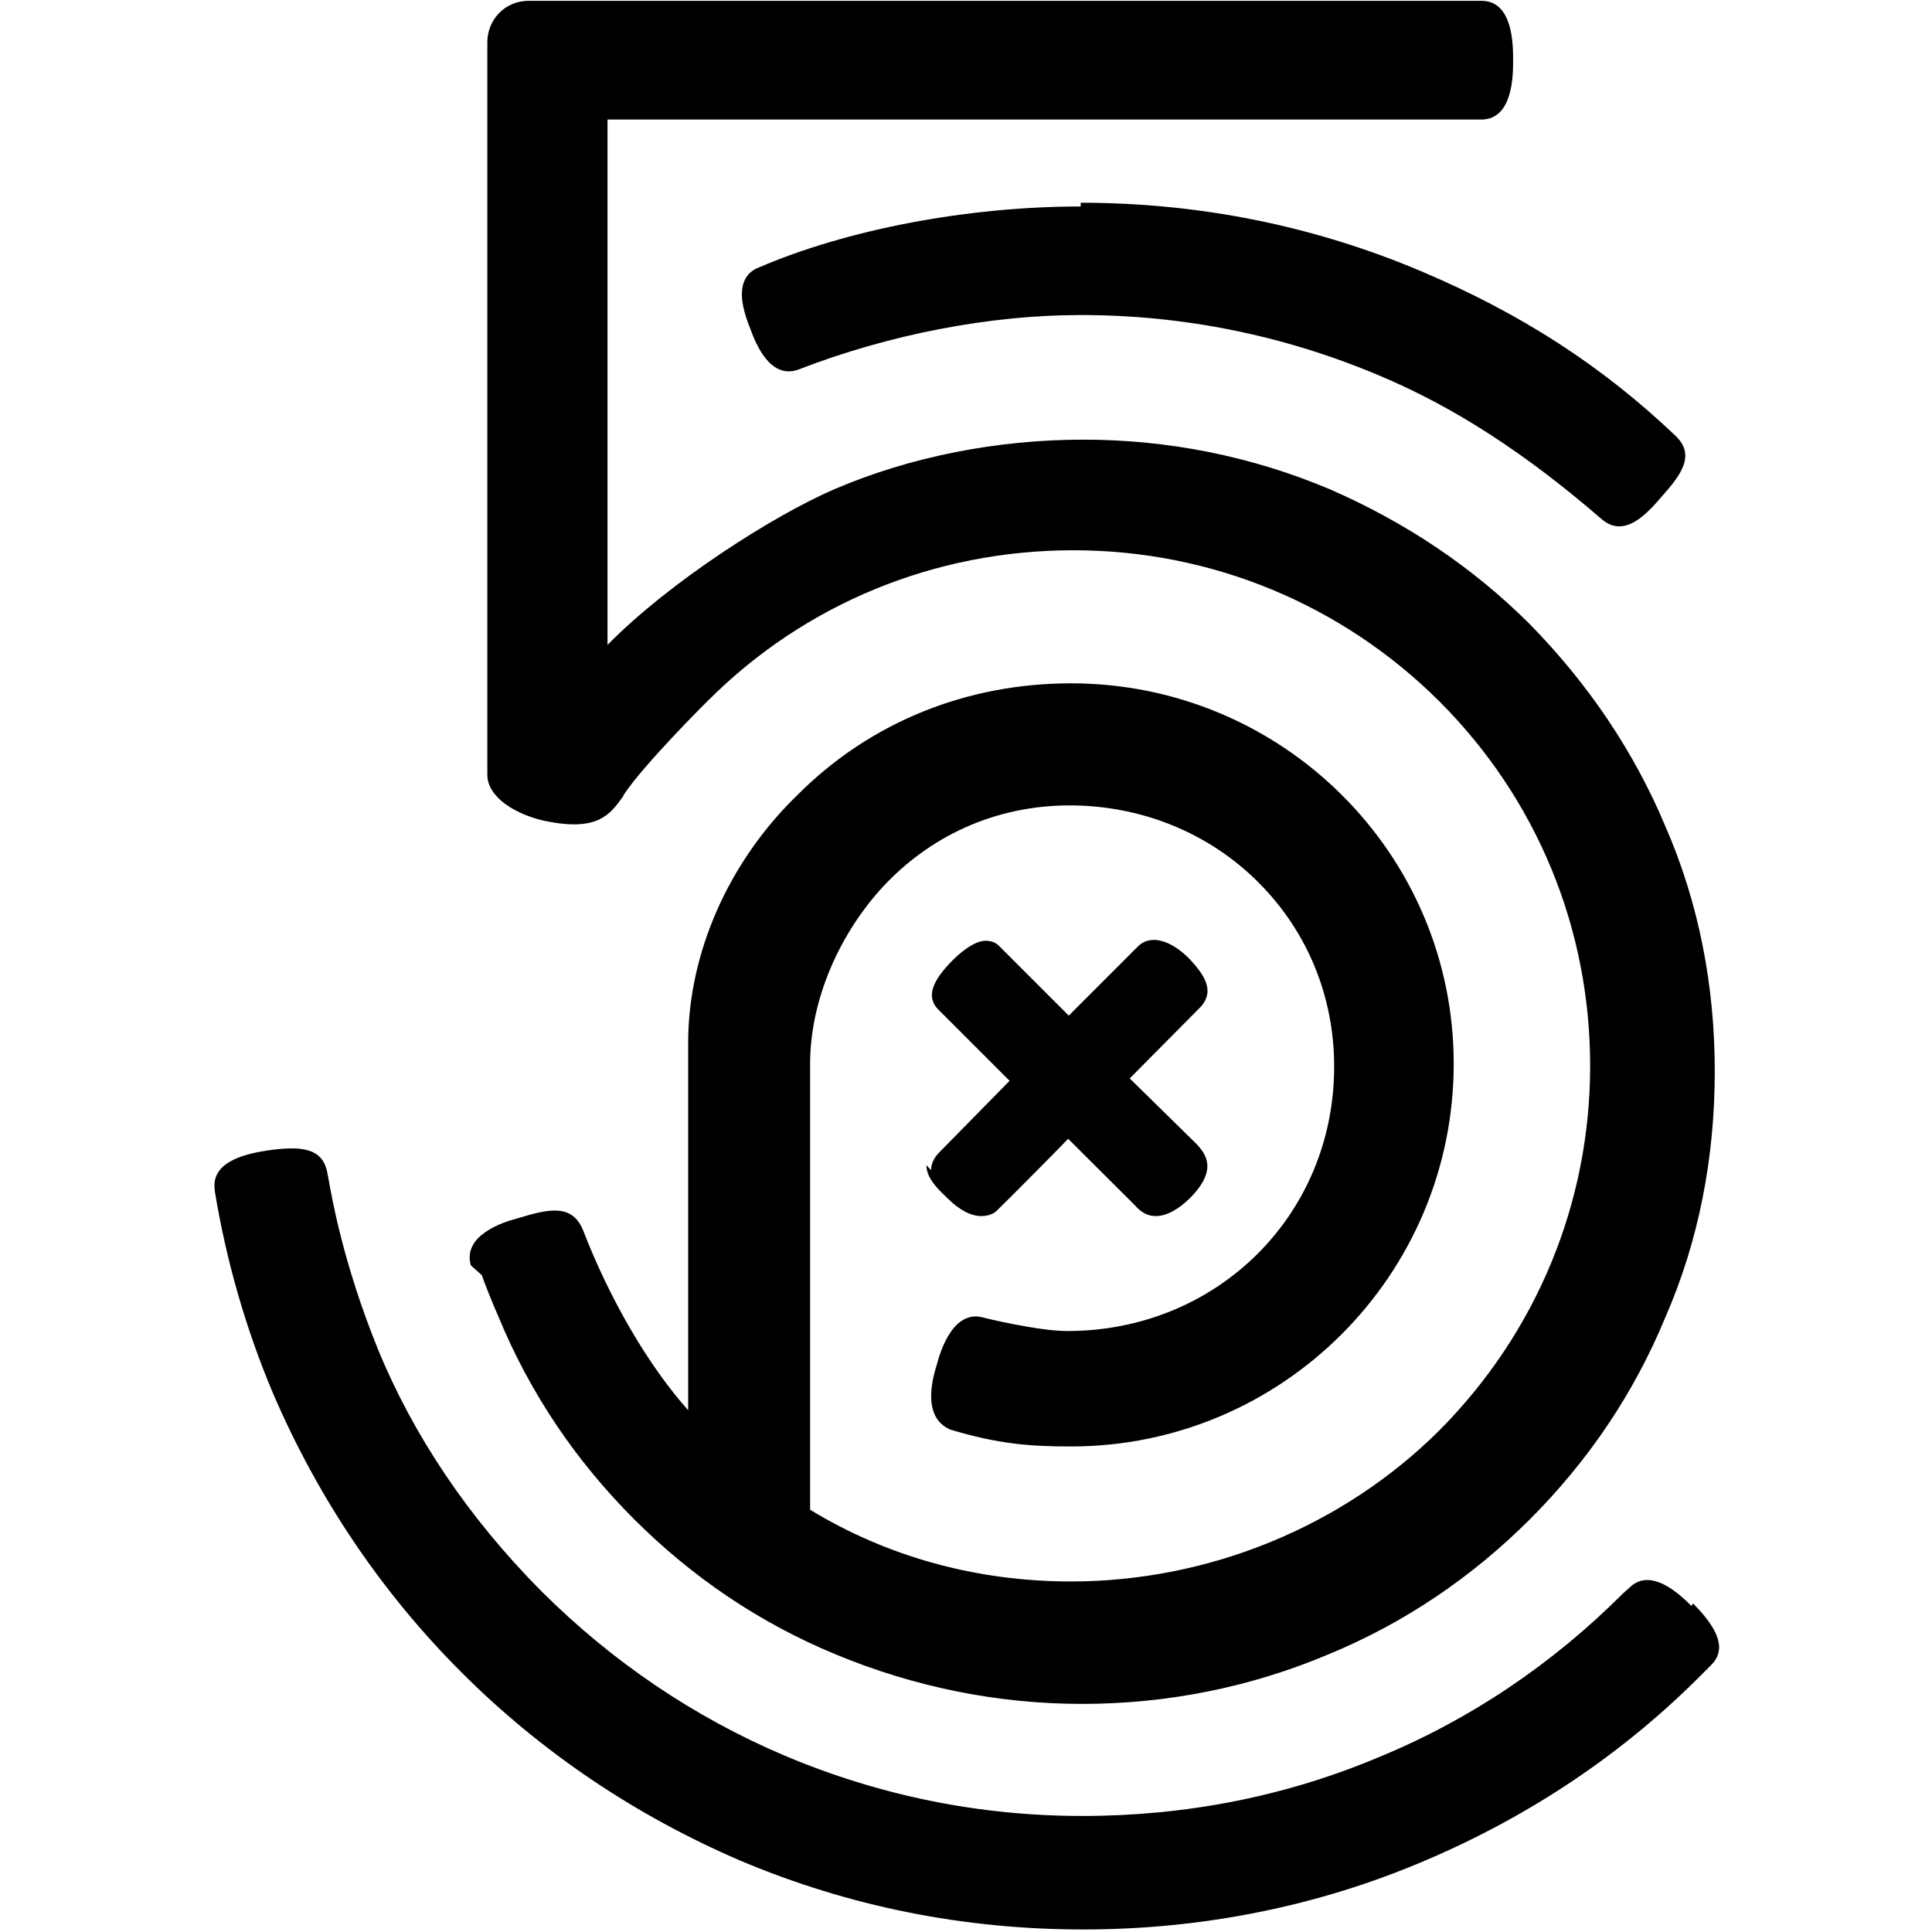
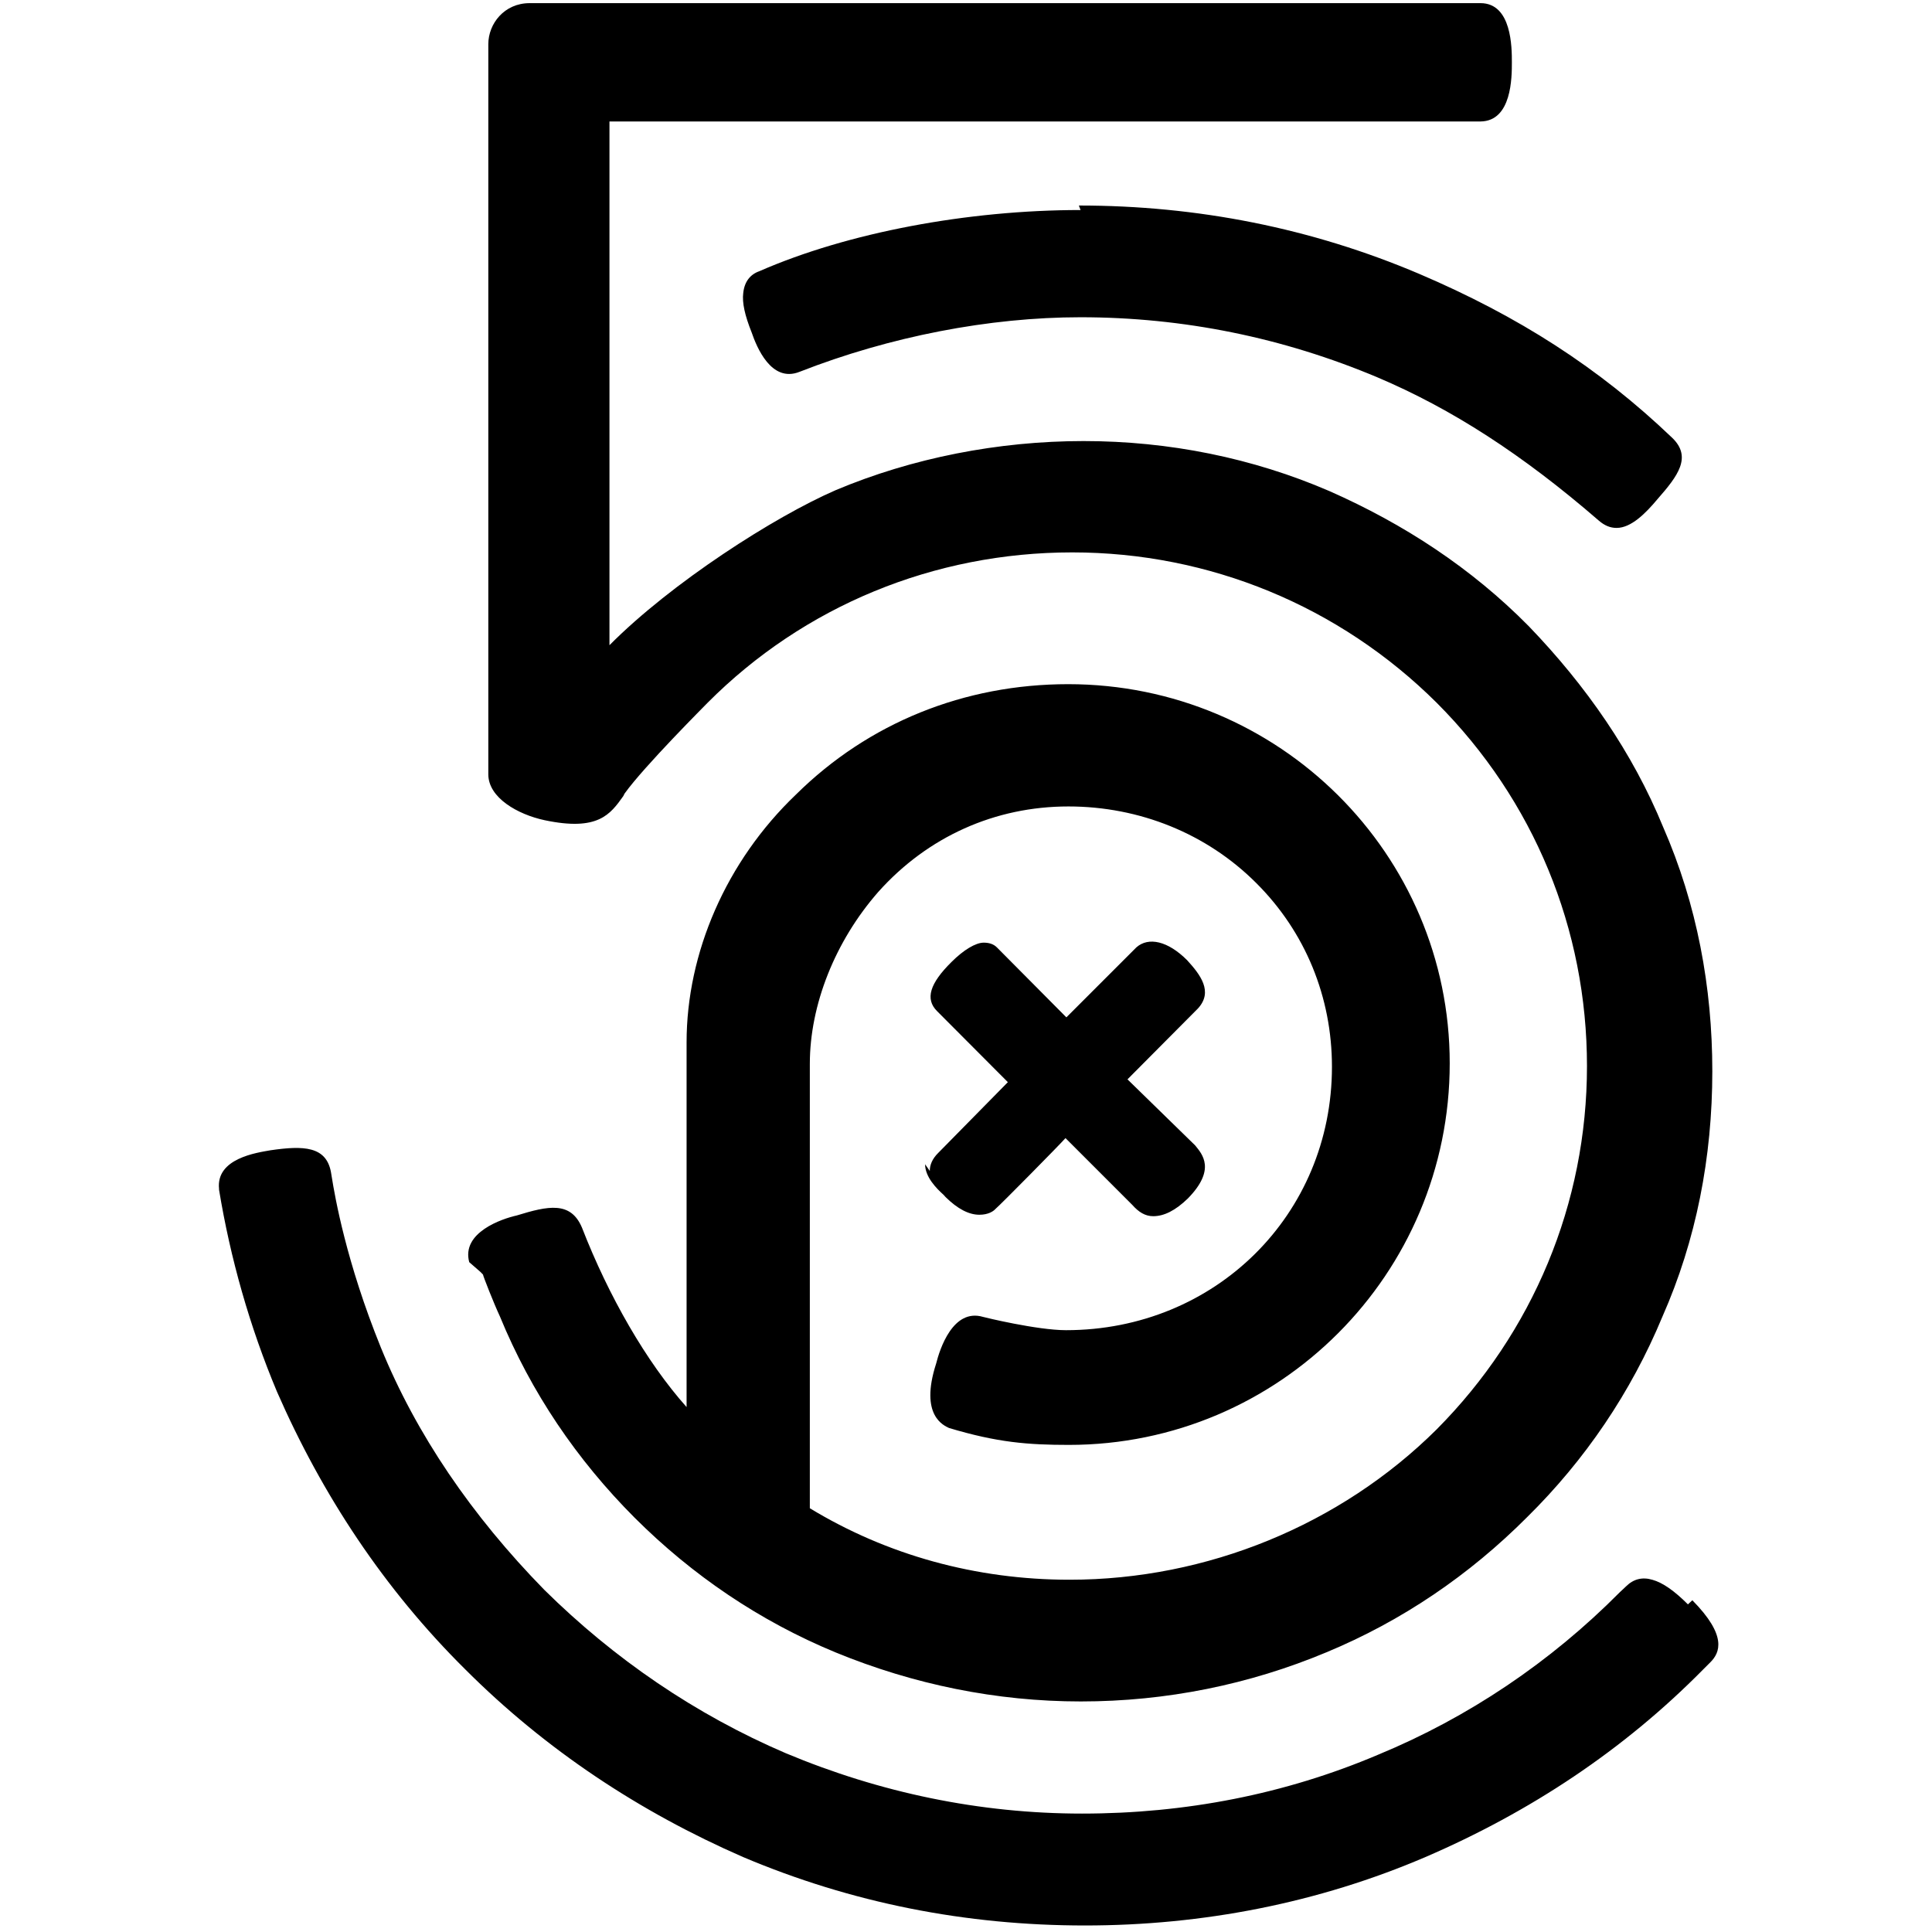
- <svg xmlns="http://www.w3.org/2000/svg" viewBox="0 0 16 16" fill-rule="evenodd" clip-rule="evenodd" stroke-linejoin="round" stroke-miterlimit="1.414">
-   <path d="M14.008 13.3c-.113-.114-.21-.18-.294-.204-.085-.025-.16-.007-.22.053l-.056.05c-.58.58-1.26 1.04-2.012 1.35-.78.33-1.61.49-2.464.49-.855 0-1.684-.17-2.465-.5-.753-.32-1.43-.78-2.012-1.36-.606-.61-1.062-1.29-1.357-2.01-.287-.71-.38-1.25-.41-1.42l-.008-.04c-.04-.21-.23-.22-.504-.18-.114.02-.46.07-.428.32v.01c.093.57.255 1.14.483 1.68.37.86.89 1.64 1.56 2.31.67.67 1.45 1.19 2.31 1.56.9.38 1.85.57 2.84.57.98 0 1.94-.19 2.83-.57.87-.37 1.65-.89 2.31-1.56l.06-.06c.08-.08.14-.22-.15-.51M8.95 1.71c-.938 0-1.936.19-2.67.507-.077.03-.124.093-.134.182-.01.08.013.19.07.33.044.12.165.42.4.33.75-.29 1.58-.45 2.334-.45.857 0 1.688.17 2.47.5.62.26 1.207.64 1.844 1.19.046.04.096.06.146.06.125 0 .244-.12.346-.24.17-.19.287-.35.12-.51-.61-.58-1.276-1.01-2.1-1.36-.895-.38-1.846-.57-2.826-.57M7.672 9.65c0 .106.098.2.156.255l.018.018c.1.098.194.148.28.148.074 0 .118-.03.134-.05.044-.04.54-.54.586-.59l.552.55c.052.06.107.09.172.09.088 0 .184-.05.286-.15.238-.24.12-.37.06-.44l-.56-.55.585-.59c.13-.14.02-.28-.09-.4-.16-.16-.32-.2-.42-.11l-.58.58-.58-.58c-.03-.03-.07-.04-.11-.04-.07 0-.17.06-.27.16-.18.18-.22.31-.12.41l.59.59-.58.59c-.05.05-.07.1-.07.15m-3.72.87c0 .01.09.24.14.35.26.63.64 1.19 1.12 1.67.48.48 1.04.86 1.67 1.12.65.27 1.34.41 2.04.41.71 0 1.4-.14 2.04-.41.63-.26 1.19-.64 1.67-1.12.48-.48.86-1.04 1.12-1.67.28-.64.41-1.33.41-2.04 0-.7-.13-1.39-.41-2.03-.26-.62-.64-1.18-1.12-1.67-.48-.48-1.04-.85-1.66-1.12-.64-.27-1.33-.41-2.04-.41s-1.43.14-2.06.41c-.51.22-1.37.77-1.88 1.29v.01V.99h7.24c.26-.004.26-.37.26-.493 0-.12 0-.49-.26-.49H4.38c-.212 0-.344.17-.344.34v6.07c0 .19.244.33.47.38.443.094.545-.05.653-.2l.01-.02c.16-.242.68-.762.69-.77.8-.804 1.88-1.25 3.03-1.25 1.14 0 2.22.445 3.03 1.25.81.81 1.25 1.883 1.25 3.02 0 1.143-.45 2.216-1.25 3.02-.8.796-1.91 1.25-3.05 1.25-.78 0-1.52-.204-2.16-.594V8.81c0-.49.21-1.02.57-1.43.41-.46.97-.71 1.58-.71.59 0 1.15.225 1.56.635.41.408.63.95.63 1.528 0 1.23-.97 2.19-2.21 2.19-.24 0-.68-.107-.69-.11-.25-.076-.36.27-.39.386-.14.44.07.52.11.54.4.12.66.14 1 .14 1.75 0 3.17-1.42 3.17-3.17 0-1.74-1.42-3.15-3.17-3.15-.86 0-1.66.32-2.26.92-.58.56-.91 1.32-.91 2.06v3.05-.01c-.33-.37-.65-.92-.87-1.49-.09-.22-.28-.18-.54-.1-.12.03-.46.14-.39.39z" fill-rule="nonzero" />
+ <svg xmlns="http://www.w3.org/2000/svg" aria-labelledby="title" role="img" viewBox="0 0 24 24">
+   <path d="M20.968 19.93c-.17-.17-.314-.27-.44-.305-.126-.038-.236-.01-.327.08l-.08.075c-.86.867-1.88 1.554-3 2.017-1.16.493-2.4.732-3.68.732-1.27 0-2.51-.26-3.68-.75-1.12-.48-2.13-1.17-3-2.03-.9-.92-1.59-1.93-2.03-3.01-.43-1.06-.57-1.87-.61-2.12l-.01-.06c-.06-.32-.34-.33-.75-.27-.17.03-.68.1-.64.48v.01c.14.85.38 1.7.72 2.51.56 1.28 1.33 2.45 2.34 3.45 1 1 2.167 1.77 3.45 2.33 1.347.57 2.766.85 4.246.85 1.465 0 2.9-.28 4.23-.85 1.3-.56 2.464-1.33 3.45-2.33l.09-.09c.12-.12.21-.33-.224-.77m-7.6-17.27c-1.4 0-2.894.28-3.99.76-.114.04-.185.13-.2.27-.016.12.02.28.104.49.062.18.243.63.595.49 1.124-.44 2.36-.678 3.49-.678 1.28 0 2.52.254 3.69.747.92.39 1.8.957 2.75 1.78.07.06.14.09.22.09.18 0 .36-.18.51-.36.25-.285.43-.52.18-.76-.91-.87-1.91-1.51-3.14-2.035-1.34-.57-2.76-.85-4.23-.85m-1.91 11.91c0 .157.14.3.23.38l.024.027c.15.148.29.22.42.22.11 0 .173-.042.2-.072.06-.05.8-.8.87-.88l.83.83c.08.09.16.14.26.14.134 0 .275-.07.43-.22.352-.36.18-.55.09-.66l-.84-.82.875-.88c.193-.21.03-.42-.134-.6-.24-.24-.48-.292-.63-.16l-.87.87-.862-.868c-.045-.046-.105-.06-.165-.06-.1 0-.25.09-.4.24-.27.267-.33.46-.18.61l.88.883-.866.88c-.074.073-.104.15-.104.223M6 15.833c0 .016.135.36.21.52.388.945.955 1.78 1.673 2.5.717.716 1.554 1.284 2.495 1.673.972.4 2.003.61 3.048.61 1.062 0 2.094-.21 3.05-.61.94-.39 1.777-.96 2.495-1.68.72-.71 1.29-1.55 1.68-2.49.42-.95.62-1.98.62-3.05 0-1.04-.19-2.07-.61-3.03-.38-.928-.96-1.76-1.67-2.497-.71-.72-1.55-1.27-2.48-1.68-.95-.41-1.99-.62-3.05-.62-1.06 0-2.13.21-3.08.61-.76.33-2.04 1.15-2.81 1.926v.014-6.52h10.82c.39-.004.39-.55.39-.735 0-.18 0-.735-.39-.735H6.58c-.317 0-.514.257-.514.51v9.07c0 .29.363.498.7.57.664.14.815-.073.977-.3l.015-.03C8 9.52 8.776 8.746 8.79 8.73c1.197-1.202 2.812-1.868 4.53-1.868 1.7 0 3.317.665 4.527 1.868 1.208 1.21 1.867 2.813 1.867 4.513 0 1.708-.672 3.31-1.867 4.513-1.196 1.188-2.855 1.868-4.56 1.868-1.165 0-2.27-.307-3.227-.888v-5.52c0-.732.313-1.523.85-2.136.615-.688 1.452-1.062 2.362-1.062.884 0 1.72.338 2.332.95.613.61.942 1.42.942 2.284 0 1.837-1.45 3.272-3.304 3.272-.358 0-1.015-.16-1.03-.165-.374-.11-.538.4-.583.58-.21.65.1.77.16.8.6.18.98.21 1.49.21 2.61 0 4.73-2.12 4.73-4.74 0-2.6-2.12-4.71-4.74-4.71-1.29 0-2.48.48-3.38 1.37-.87.83-1.36 1.97-1.36 3.08v4.55-.02c-.5-.56-.97-1.38-1.3-2.23-.14-.33-.42-.27-.81-.15-.18.04-.69.21-.59.58l.14.122z" />
</svg>
